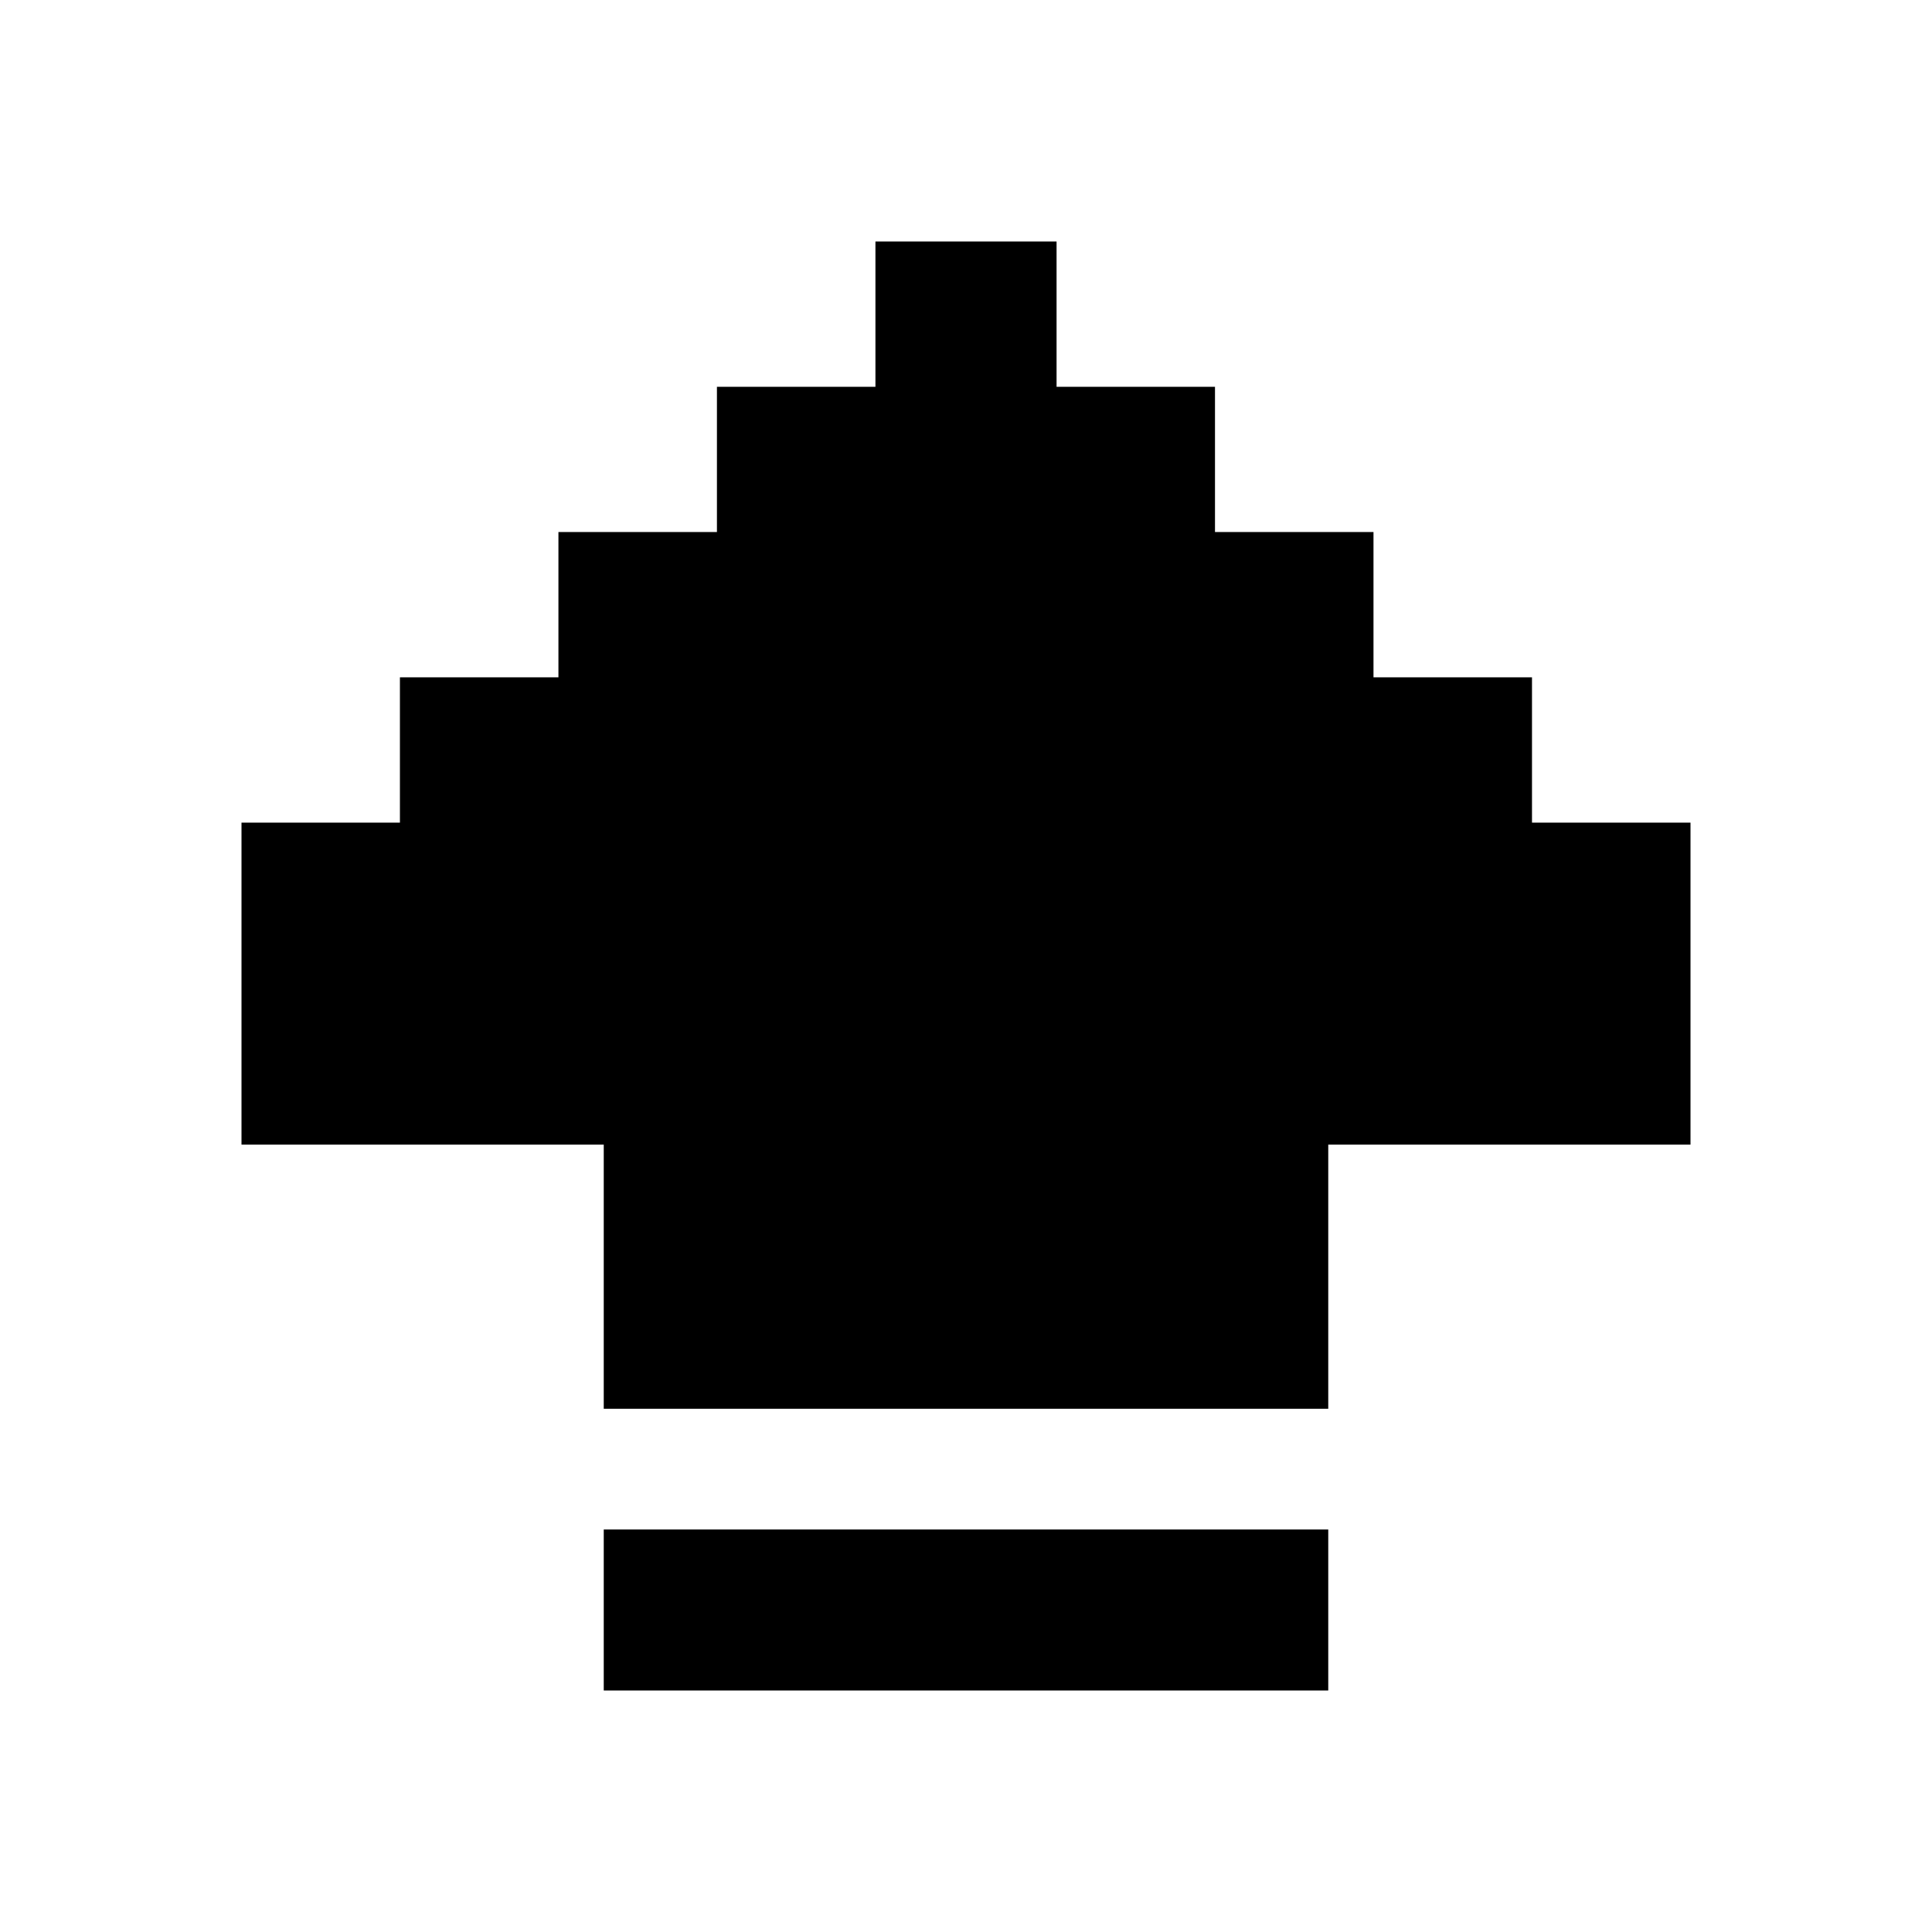
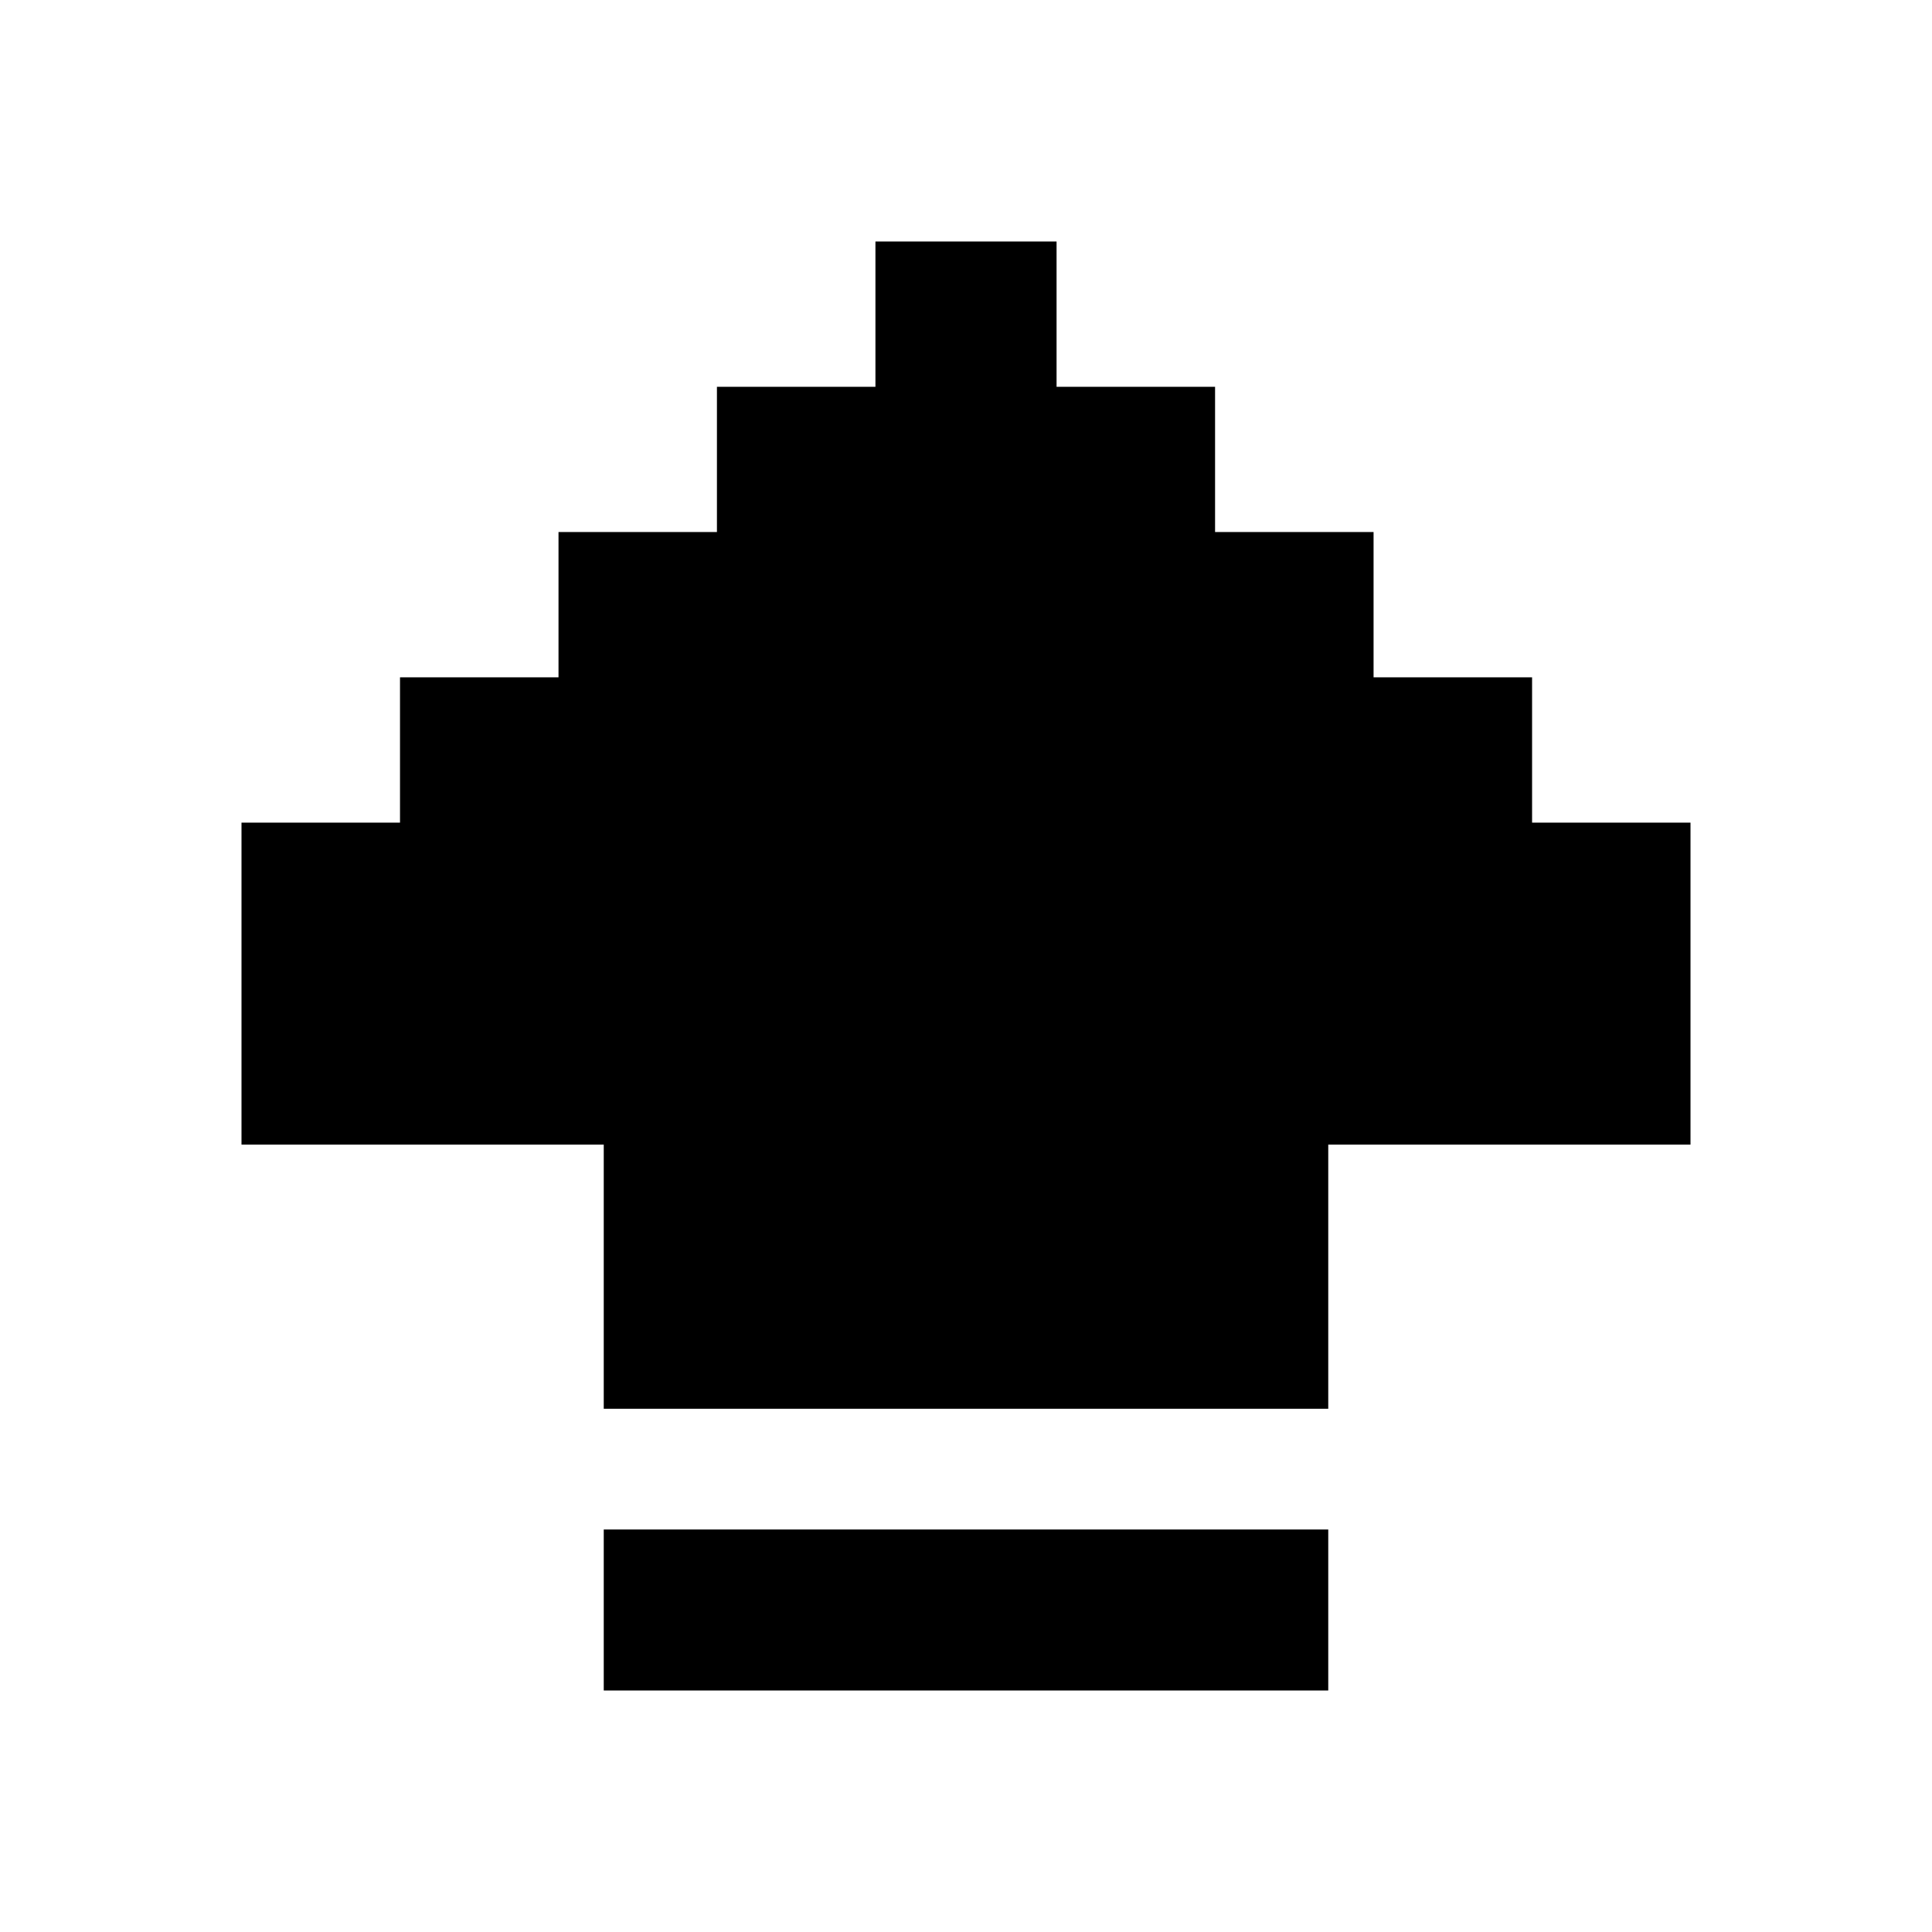
<svg xmlns="http://www.w3.org/2000/svg" width="24" height="24" viewBox="0 0 24 24" version="1.1" id="svg1">
  <defs id="defs1">
    <clipPath clipPathUnits="userSpaceOnUse" id="clipPath3">
      <path d="M 0,24 H 24 V 0 H 0 Z" transform="matrix(1.333333,0,0,-1.333333,0,32)" id="path3" />
    </clipPath>
    <clipPath clipPathUnits="userSpaceOnUse" id="clipPath1">
      <path d="M 0,24 H 24 V 0 H 0 Z" id="path1" />
    </clipPath>
    <clipPath clipPathUnits="userSpaceOnUse" id="clipPath5">
      <path d="M 0,24 H 24 V 0 H 0 Z" transform="translate(-18,-22.0002)" id="path5-3" />
    </clipPath>
    <clipPath clipPathUnits="userSpaceOnUse" id="clipPath7">
      <path d="M 0,24 H 24 V 0 H 0 Z" transform="translate(-20.0002,-20)" id="path7" />
    </clipPath>
    <clipPath clipPathUnits="userSpaceOnUse" id="clipPath9">
      <path d="M 0,24 H 24 V 0 H 0 Z" transform="translate(-19,-21)" id="path9" />
    </clipPath>
    <clipPath clipPathUnits="userSpaceOnUse" id="clipPath11">
      <path d="M 0,24 H 24 V 0 H 0 Z" transform="translate(-12.0003,-18)" id="path11" />
    </clipPath>
    <clipPath clipPathUnits="userSpaceOnUse" id="clipPath13">
      <path d="M 0,24 H 24 V 0 H 0 Z" id="path13" />
    </clipPath>
    <clipPath clipPathUnits="userSpaceOnUse" id="clipPath15">
      <path d="M 0,24 H 24 V 0 H 0 Z" transform="translate(-12,-22)" id="path15" />
    </clipPath>
    <clipPath clipPathUnits="userSpaceOnUse" id="clipPath17">
      <path d="M 0,24 H 24 V 0 H 0 Z" transform="translate(-2,-22)" id="path17-6" />
    </clipPath>
    <clipPath clipPathUnits="userSpaceOnUse" id="clipPath19">
      <path d="M 0,24 H 24 V 0 H 0 Z" transform="translate(-22,-22)" id="path19-0" />
    </clipPath>
  </defs>
  <g id="layer1">
-     <path id="rect2" style="fill:#000000;stroke-width:0.359;stroke-linejoin:round;paint-order:fill markers stroke" d="m -10.875,3 v 1.805 h 1.969 V 6.609 h 1.969 v 1.805 h 1.969 V 10.219 H -3 v 4 H -7.5 V 17.5 h -9 V 14.219 H -21 v -4 h 1.969 V 8.414 h 1.969 V 6.609 h 1.969 V 4.805 H -13.125 V 3 Z M -7.5,19 v 2 h -9 v -2 z" transform="scale(-1,1)" />
+     <path id="rect2" style="fill:#000000;stroke-width:0.359;stroke-linejoin:round;paint-order:fill markers stroke" d="m 13.125,3 v 1.805 h 1.969 V 6.609 h 1.969 v 1.805 h 1.969 V 10.219 H 21 v 4 H 16.5 V 17.5 h -9 V 14.219 H 3 v -4 H 4.969 V 8.414 H 6.938 V 6.609 H 8.906 V 4.805 H 10.875 V 3 Z M 16.5,19 v 2 h -9 v -2 z" />
  </g>
</svg>
